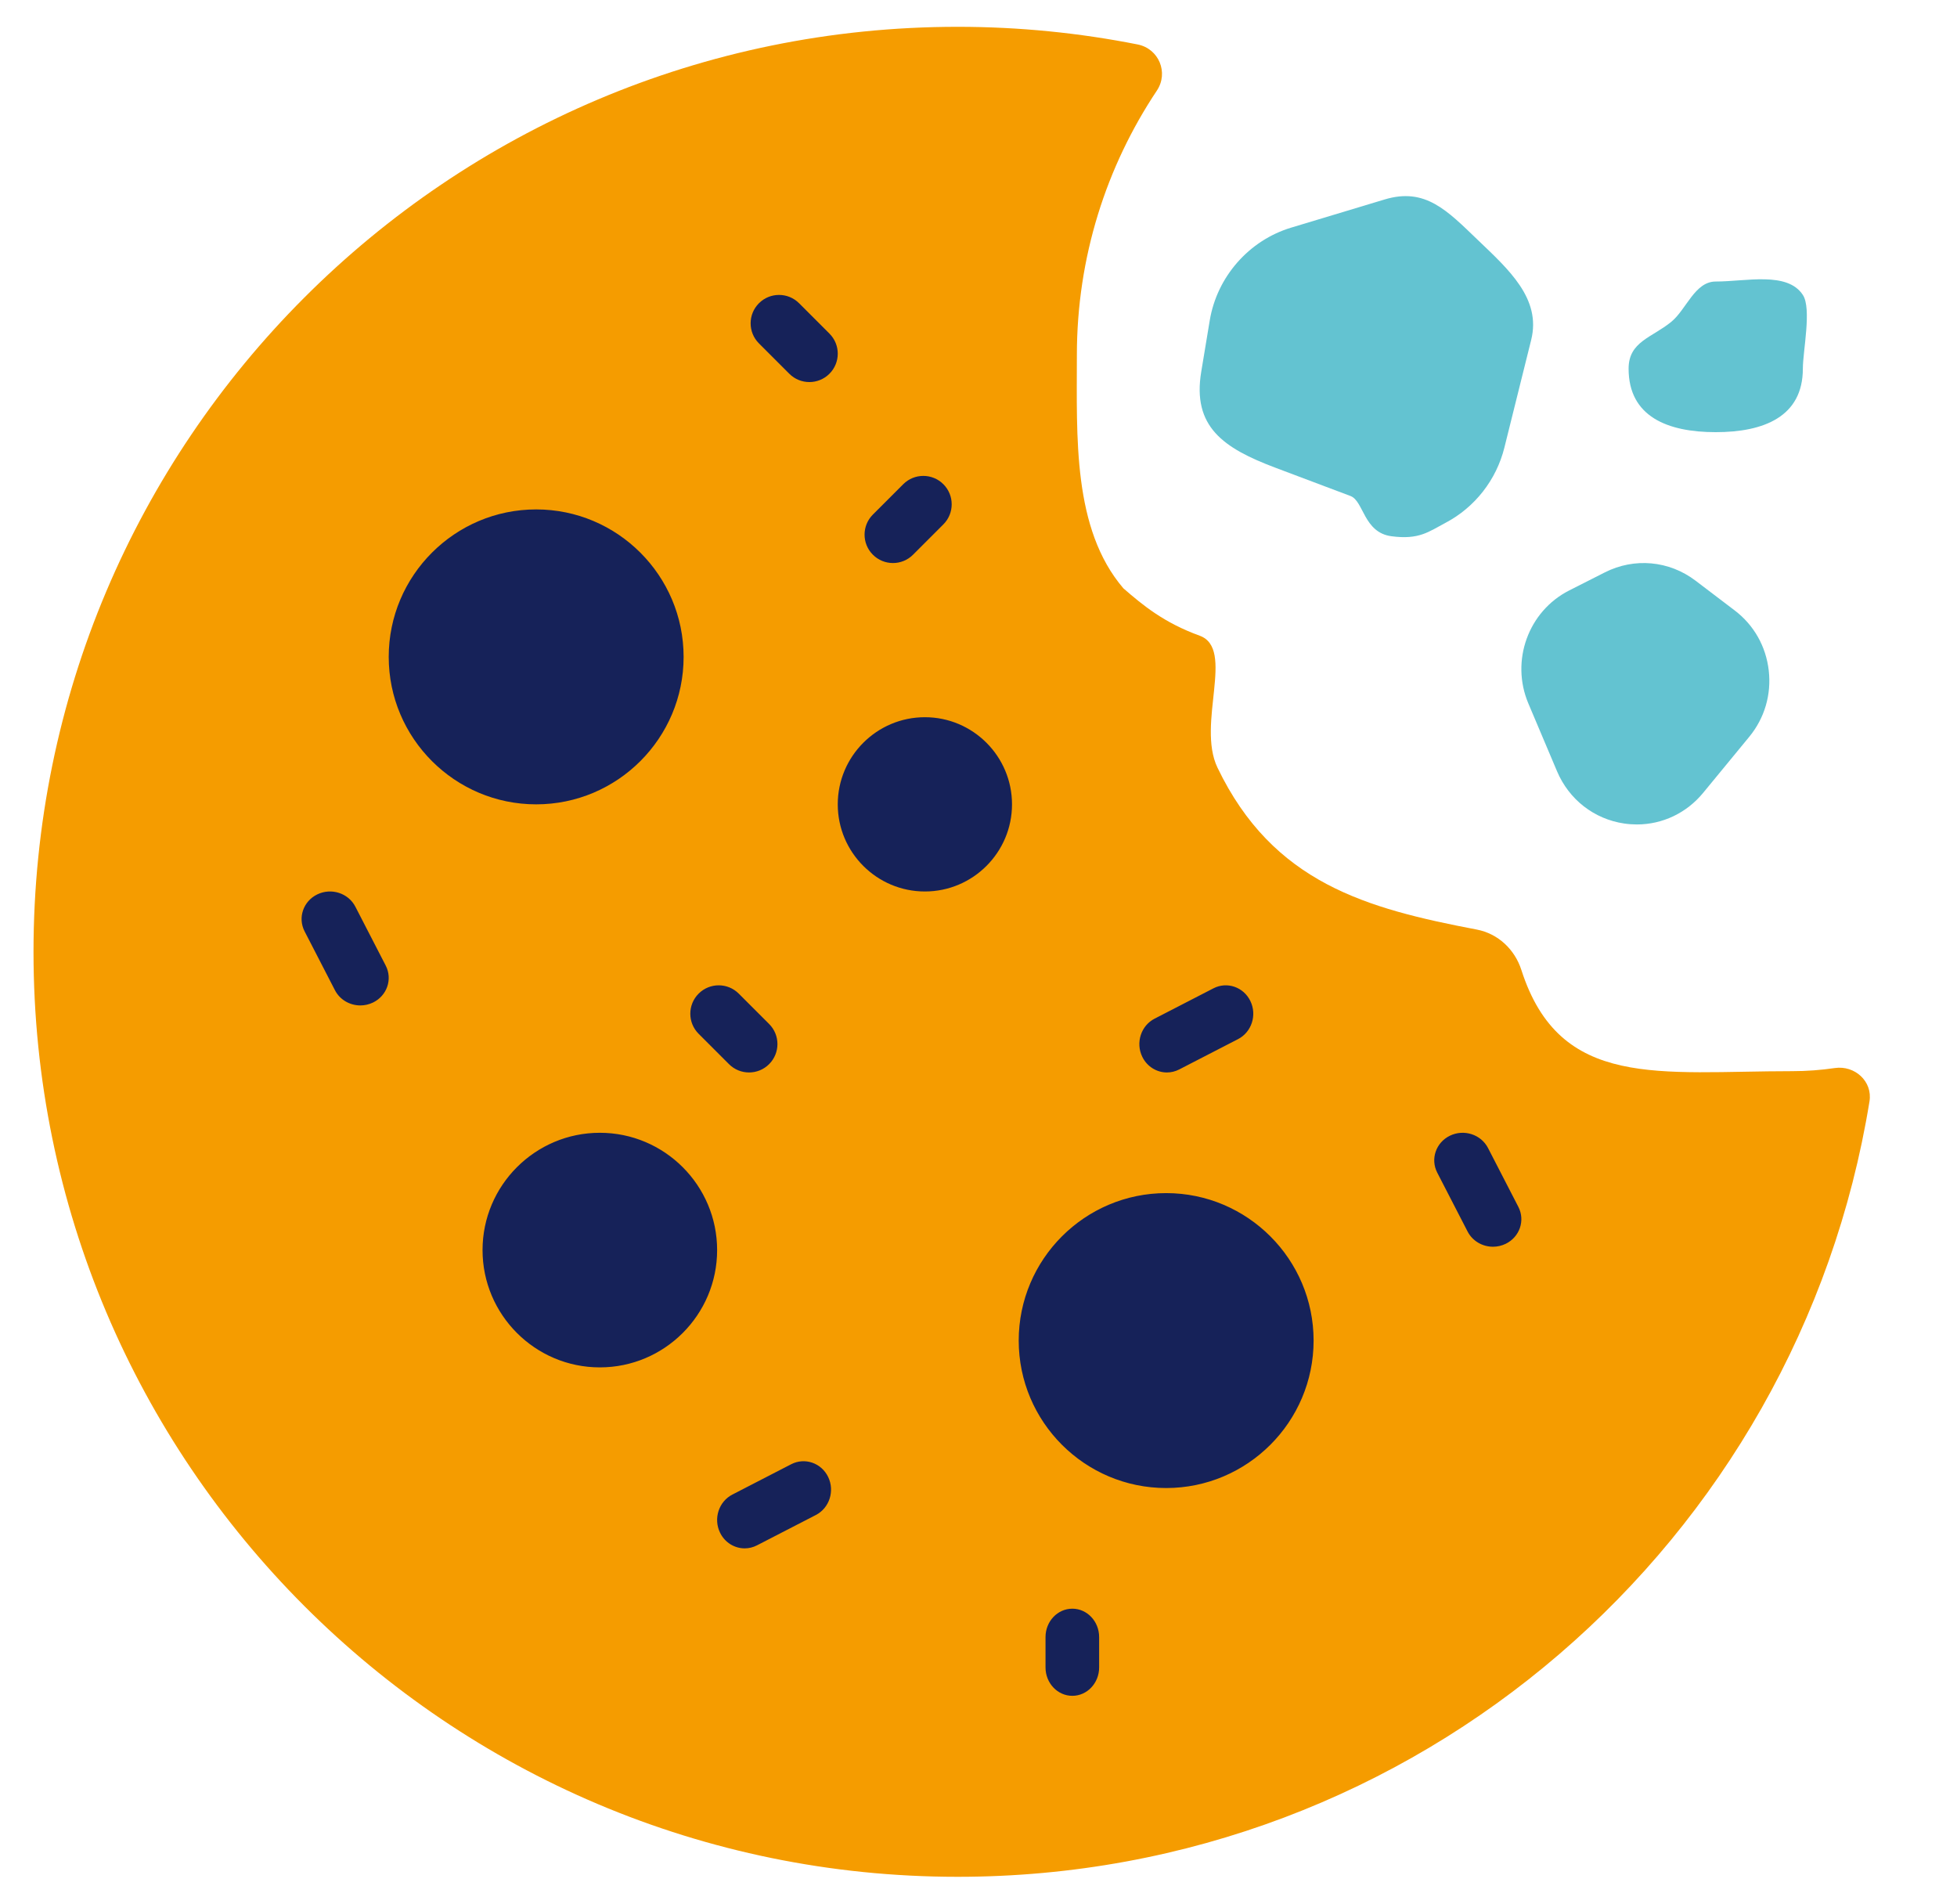
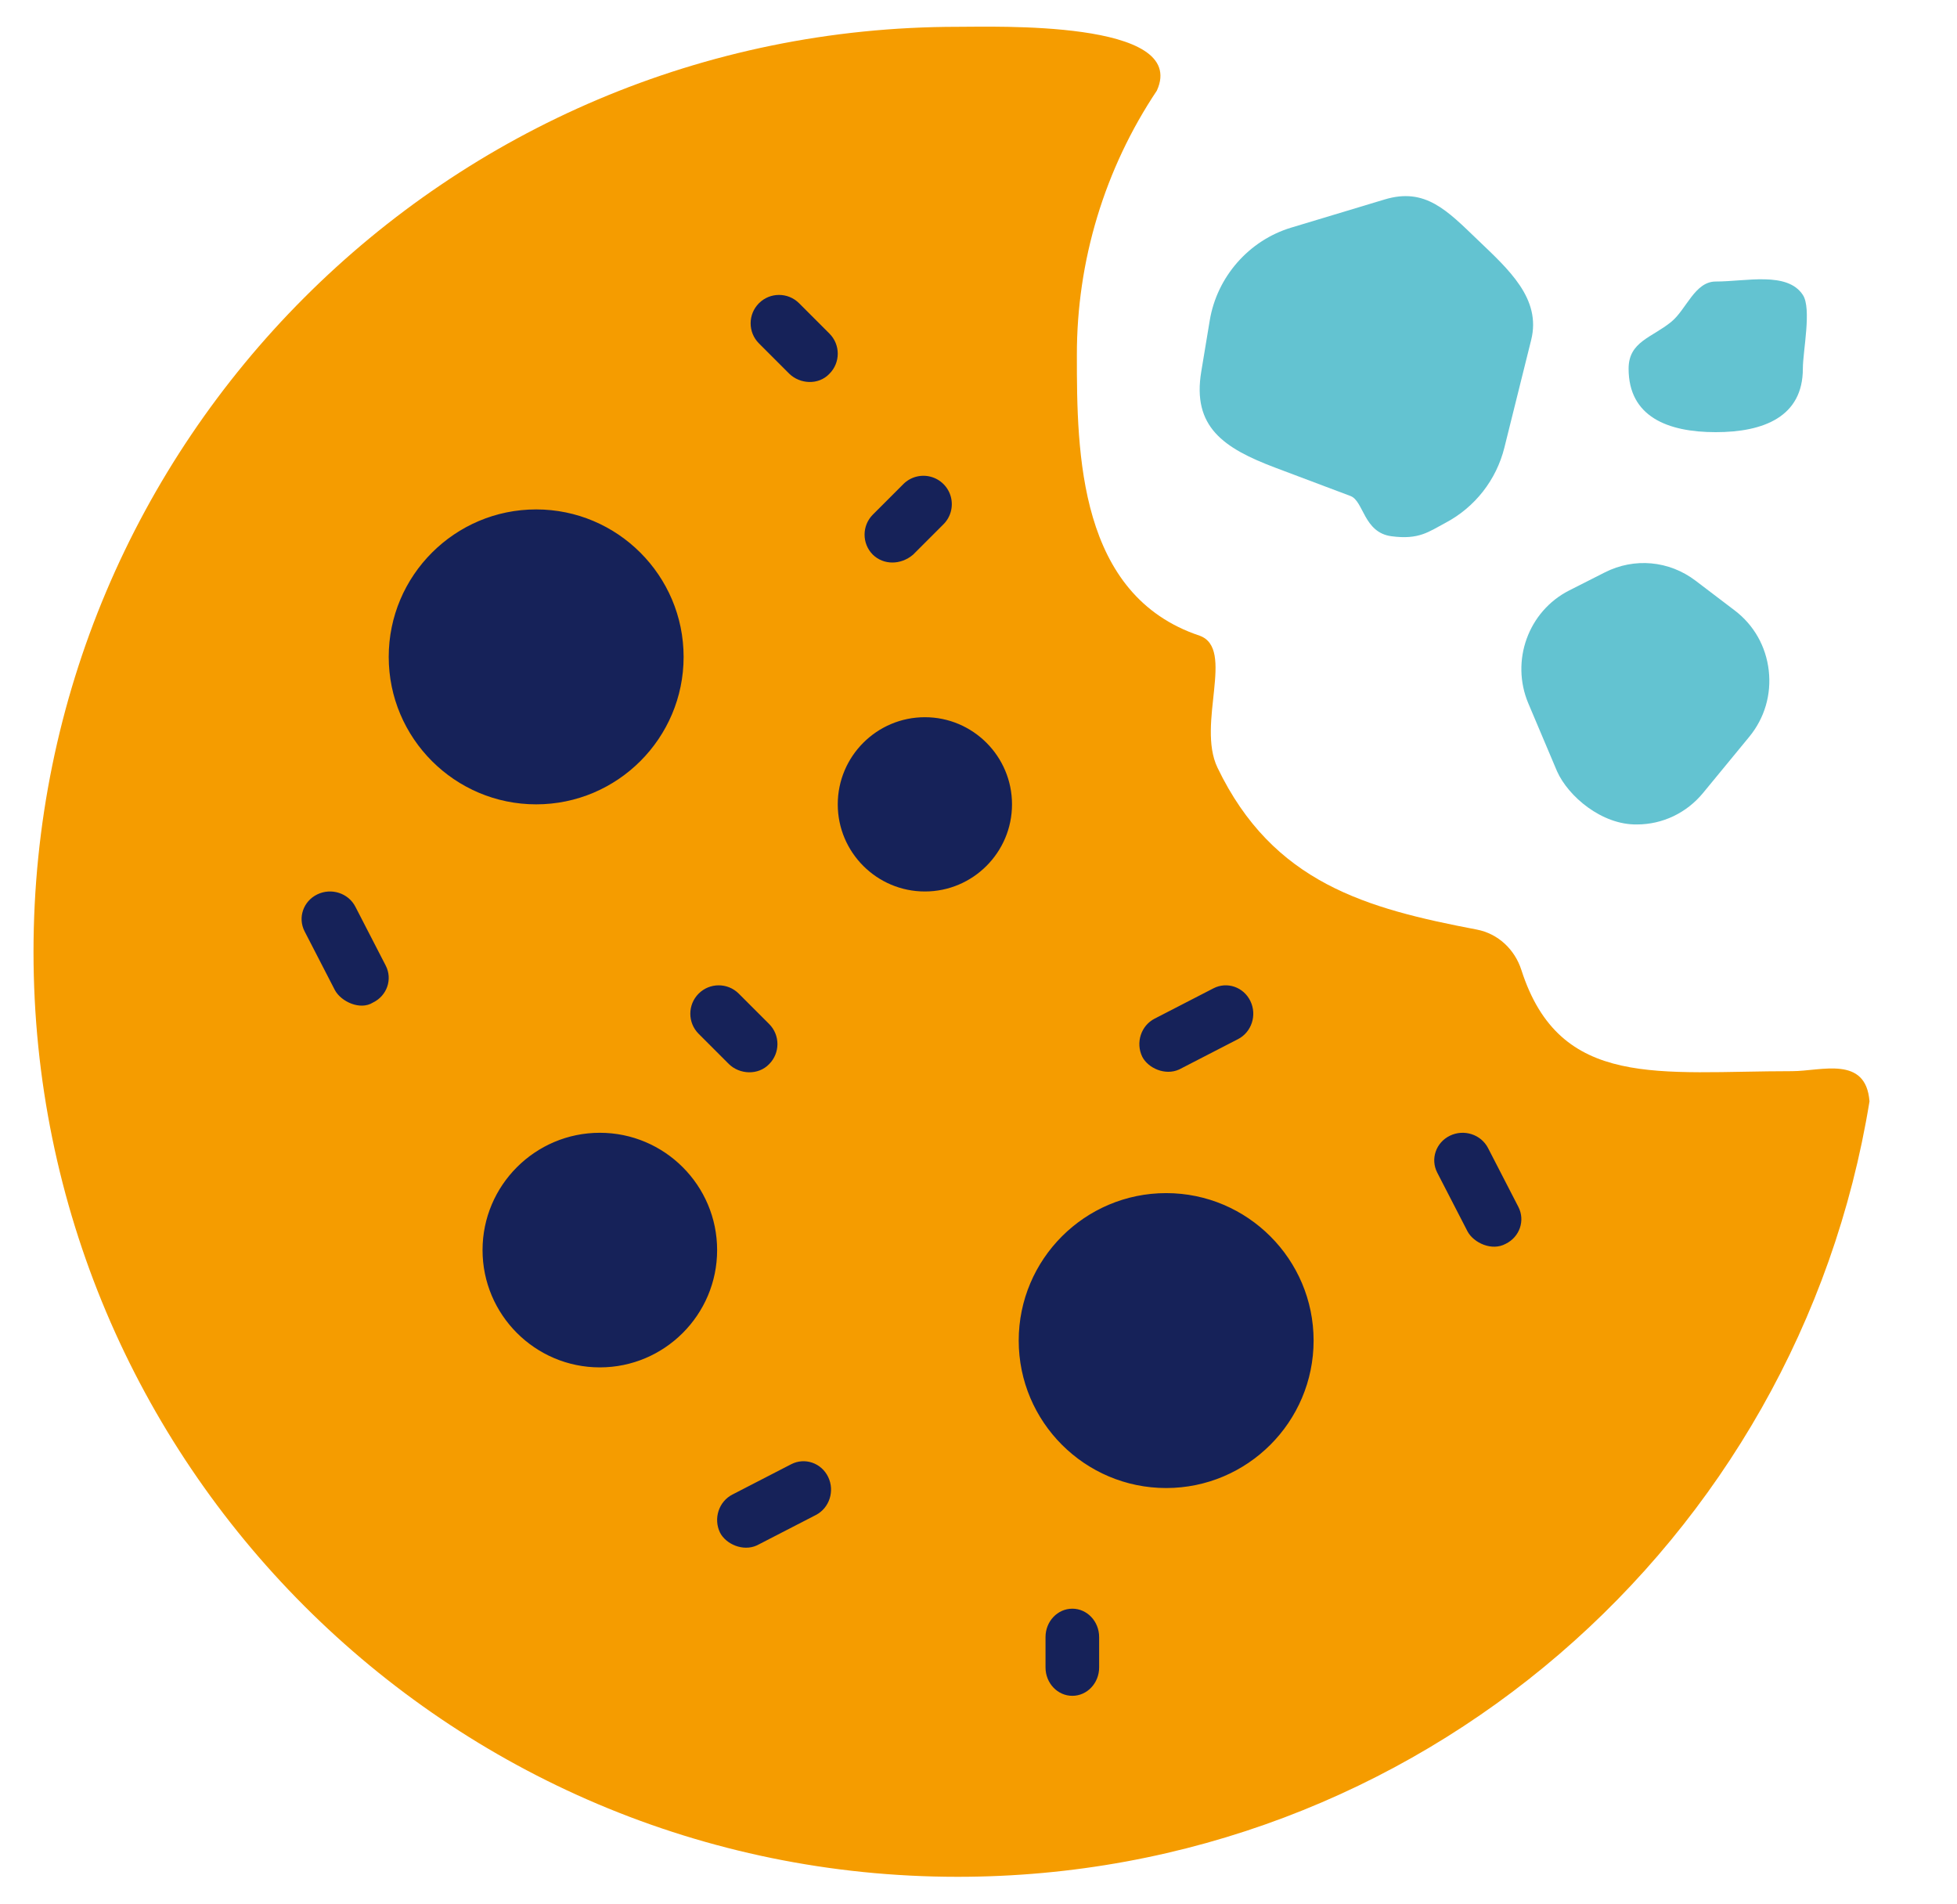
- <svg xmlns="http://www.w3.org/2000/svg" width="292px" height="284px" viewBox="0 0 292 284" version="1.1">
-   <g id="Artboard" stroke="none" stroke-width="1" fill="none" fill-rule="evenodd">
-     <path d="M273.761,159.342 C271.693,159.646 269.58,159.807 267.428,159.807 C247.616,159.807 232.751,162.622 227,144.707 C226.017,141.645 223.518,139.287 220.36,138.685 C203.916,135.551 189.942,131.765 181.656,114.52 C178.512,107.978 184.344,96.783 179,94.84 C173.656,92.897 170.545,90.312 167.617,87.773 C160.016,78.891 160.678,65.166 160.678,52.967 C160.678,38.371 165.08,24.813 172.611,13.521 C174.402,10.836 172.908,7.259 169.744,6.632 C161.056,4.911 152.079,4 142.886,4 C66.733,4 5,65.785 5,142 C5,218.215 66.733,280 142.886,280 C211.518,280 268.269,230.001 278.943,164.313 C279.428,161.332 276.746,158.903 273.761,159.342 Z" id="Path" fill="#F59C00" fill-rule="nonzero" />
-     <path d="M160,240 C162.209,240 164,241.897 164,244.236 L164,244.236 L164,248.764 C164,251.103 162.209,253 160,253 C157.791,253 156,251.103 156,248.764 L156,248.764 L156,244.236 C156,241.897 157.791,240 160,240 Z M118.054,218.448 C120.083,217.402 122.551,218.25 123.565,220.342 C124.58,222.435 123.757,224.979 121.728,226.025 L121.728,226.025 L112.946,230.552 C112.356,230.856 111.73,231 111.112,231 C109.605,231 108.155,230.142 107.435,228.658 C106.42,226.566 107.243,224.021 109.272,222.975 L109.272,222.975 Z M174,178 C186.13,178 196,187.87 196,200 C196,212.13 186.13,222 174,222 C161.87,222 152,212.131 152,200 C152,187.869 161.87,178 174,178 Z M89.5,169 C99.149,169 107,176.851 107,186.5 C107,196.15 99.149,204 89.5,204 C79.85,204 72,196.15 72,186.5 C72,176.851 79.85,169 89.5,169 Z M216.342,169.435 C218.435,168.42 220.979,169.243 222.025,171.272 L222.025,171.272 L226.552,180.054 C227.598,182.084 226.75,184.551 224.658,185.566 C224.049,185.86 223.403,186 222.767,186 C221.213,186 219.718,185.168 218.975,183.728 L218.975,183.728 L214.448,174.946 C213.402,172.917 214.25,170.449 216.342,169.435 Z M181.054,147.449 C183.084,146.401 185.55,147.25 186.565,149.343 C187.58,151.435 186.757,153.979 184.728,155.025 L184.728,155.025 L175.946,159.552 C175.356,159.856 174.73,160 174.112,160 C172.605,160 171.155,159.142 170.435,157.658 C169.42,155.566 170.243,153.021 172.272,151.976 L172.272,151.976 Z M104.241,148.241 C105.895,146.586 108.578,146.586 110.231,148.241 L110.231,148.241 L114.759,152.768 C116.414,154.422 116.414,157.105 114.759,158.759 C113.932,159.587 112.848,160 111.764,160 C110.68,160 109.595,159.586 108.769,158.759 L108.769,158.759 L104.241,154.231 C102.586,152.578 102.586,149.895 104.241,148.241 Z M47.342,133.435 C49.435,132.419 51.979,133.243 53.025,135.272 L53.025,135.272 L57.552,144.054 C58.598,146.083 57.75,148.551 55.658,149.566 C55.049,149.86 54.403,150 53.767,150 C52.213,150 50.717,149.168 49.975,147.728 L49.975,147.728 L45.448,138.947 C44.402,136.917 45.25,134.449 47.342,133.435 Z M138,107 C145.168,107 151,112.832 151,120 C151,127.168 145.168,133 138,133 C130.832,133 125,127.168 125,120 C125,112.832 130.832,107 138,107 Z M80,76 C92.13,76 102,85.87 102,98 C102,110.13 92.131,120 80,120 C67.869,120 58,110.13 58,98 C58,85.87 67.869,76 80,76 Z M134.769,72.241 C136.422,70.586 139.105,70.586 140.759,72.241 C142.414,73.895 142.414,76.577 140.759,78.231 L140.759,78.231 L136.231,82.759 C135.405,83.586 134.32,84 133.236,84 C132.152,84 131.068,83.586 130.241,82.759 C128.586,81.105 128.586,78.423 130.241,76.768 L130.241,76.768 Z M113.241,45.241 C114.895,43.586 117.578,43.586 119.231,45.241 L119.231,45.241 L123.759,49.769 C125.414,51.424 125.414,54.105 123.76,55.759 C122.933,56.587 121.848,57 120.764,57 C119.68,57 118.596,56.587 117.769,55.759 L117.769,55.759 L113.241,51.231 C111.586,49.577 111.586,46.895 113.241,45.241 Z" id="Combined-Shape" fill="#162259" fill-rule="nonzero" />
-     <path d="M239.457,85.394 C243.864,83.162 249.048,83.636 252.989,86.631 L252.989,86.631 L258.829,91.069 C261.691,93.243 263.495,96.423 263.91,100.022 C264.325,103.622 263.292,107.138 261.003,109.922 L261.003,109.922 L254.123,118.286 C251.634,121.312 248.036,123 244.233,123 C243.603,123 242.968,122.954 242.331,122.86 C237.848,122.197 234.106,119.282 232.321,115.063 L232.321,115.063 L228.044,104.953 C225.353,98.591 228.032,91.182 234.142,88.087 L234.142,88.087 Z M206.606,29.756 C212.67,27.929 215.92,31.408 220.5,35.799 C225.079,40.19 230.001,44.544 228.465,50.713 L228.465,50.713 L224.467,66.777 C223.266,71.599 220.065,75.69 215.684,78 C213.166,79.328 211.742,80.557 207.6,80 C203.457,79.443 203.478,74.742 201.508,74 L201.508,74 L190.289,69.775 C182.527,66.852 177.874,63.66 179.236,55.448 L179.236,55.448 L180.503,47.811 C181.584,41.295 186.355,35.858 192.655,33.96 L192.655,33.96 Z M256,42 C260.543,42 266.675,40.459 269,44 C270.343,46.046 269,52.375 269,55 C269,62.168 263.168,64.474 256,64.474 C248.832,64.474 243,62.168 243,55 C243,50.954 246.476,50.386 249.383,48 C251.627,46.159 252.878,42 256,42 Z" id="Combined-Shape" fill="#63C3D1" fill-rule="nonzero" />
-   </g>
+ <svg xmlns="http://www.w3.org/2000/svg" viewBox="0 0 292 284">
+   <path fill="#f59c00" d="M267.428 159.807c-19.812 0-34.677 2.815-40.428-15.1-.983-3.062-3.482-5.42-6.64-6.022-16.444-3.134-30.418-6.92-38.704-24.165-3.144-6.542 2.688-17.737-2.656-19.68-18.052-6.012-18.339-27.123-18.322-41.873a70.848 70.848 0 0 1 11.933-39.446C177.451 2.916 148.09 4.02 142.886 4 66.733 4 5 65.785 5 142s61.733 138 137.886 138c68.632 0 125.383-50 136.057-115.687-.53-6.883-7.18-4.518-11.515-4.506z" />
+   <path fill="#63c3d1" d="M239.457 85.394c4.407-2.232 9.591-1.758 13.532 1.237l5.84 4.438c2.862 2.174 4.666 5.354 5.081 8.953.415 3.6-.618 7.116-2.907 9.9l-6.88 8.364c-2.489 3.026-6.087 4.714-9.89 4.714-5.238.078-10.243-4.193-11.912-7.937l-4.277-10.11c-2.69-6.362-.012-13.77 6.098-16.866zm-32.851-55.638c6.064-1.827 9.314 1.652 13.894 6.043 4.58 4.39 9.5 8.745 7.965 14.914l-3.998 16.064A17.463 17.463 0 0 1 215.684 78c-2.518 1.328-3.942 2.557-8.084 2-4.143-.557-4.122-5.258-6.092-6l-11.22-4.225c-7.76-2.923-12.414-6.115-11.052-14.327l1.267-7.637c1.081-6.516 5.852-11.953 12.152-13.851l13.95-4.204zM256 42c4.543 0 10.675-1.541 13 2 1.343 2.046 0 8.375 0 11 0 7.168-5.832 9.474-13 9.474S243 62.168 243 55c0-4.046 3.476-4.614 6.383-7 2.244-1.841 3.495-6 6.617-6z" />
+   <path fill="#162259" d="M160 240c2.21 0 4 1.897 4 4.236v4.528c0 2.34-1.79 4.236-4 4.236s-4-1.897-4-4.236v-4.528c0-2.34 1.79-4.236 4-4.236Zm-41.946-21.552c2.03-1.046 4.497-.198 5.511 1.894 1.015 2.093.192 4.637-1.837 5.683-2.927 1.51-5.854 3.018-8.782 4.527-2.106.965-4.648-.207-5.511-1.894-1.015-2.092-.192-4.637 1.837-5.683l8.782-4.527zM174 178c12.13 0 22 9.87 22 22s-9.87 22-22 22-22-9.869-22-22 9.87-22 22-22zm-84.5-9c9.65 0 17.5 7.85 17.5 17.5S99.15 204 89.5 204 72 196.15 72 186.5 79.85 169 89.5 169Zm126.842.435c2.093-1.015 4.637-.192 5.683 1.837l4.527 8.782c1.046 2.03.198 4.497-1.894 5.512-2.052 1.124-4.757-.135-5.683-1.838l-4.527-8.782c-1.046-2.03-.198-4.497 1.894-5.511zm-35.288-21.986c2.03-1.048 4.496-.199 5.511 1.894 1.015 2.092.192 4.636-1.837 5.682-2.927 1.51-5.854 3.018-8.782 4.527-2.106.965-4.648-.207-5.511-1.894-1.015-2.092-.192-4.637 1.837-5.682 2.927-1.51 5.854-3.018 8.782-4.527zm-76.813.792a4.236 4.236 0 0 1 5.99 0l4.528 4.527a4.236 4.236 0 0 1 0 5.991c-1.642 1.702-4.402 1.54-5.99 0l-4.528-4.528a4.236 4.236 0 0 1 0-5.99zm-56.899-14.806c2.093-1.016 4.637-.192 5.683 1.837l4.527 8.782c1.046 2.03.198 4.497-1.894 5.512-1.924 1.21-4.757-.135-5.683-1.838l-4.527-8.781c-1.046-2.03-.198-4.498 1.894-5.512zM138 107c7.168 0 13 5.832 13 13s-5.832 13-13 13-13-5.832-13-13 5.832-13 13-13zM80 76c12.13 0 22 9.87 22 22s-9.87 22-22 22-22-9.87-22-22 9.869-22 22-22Zm54.769-3.76a4.236 4.236 0 1 1 5.99 5.991l-4.528 4.528c-1.851 1.562-4.402 1.54-5.99 0a4.236 4.236 0 0 1 0-5.99l4.528-4.528zm-21.528-27a4.236 4.236 0 0 1 5.99 0l4.528 4.529a4.236 4.236 0 0 1 0 5.99c-1.641 1.737-4.402 1.54-5.99 0l-4.528-4.528a4.235 4.235 0 0 1 0-5.99z" />
</svg>
